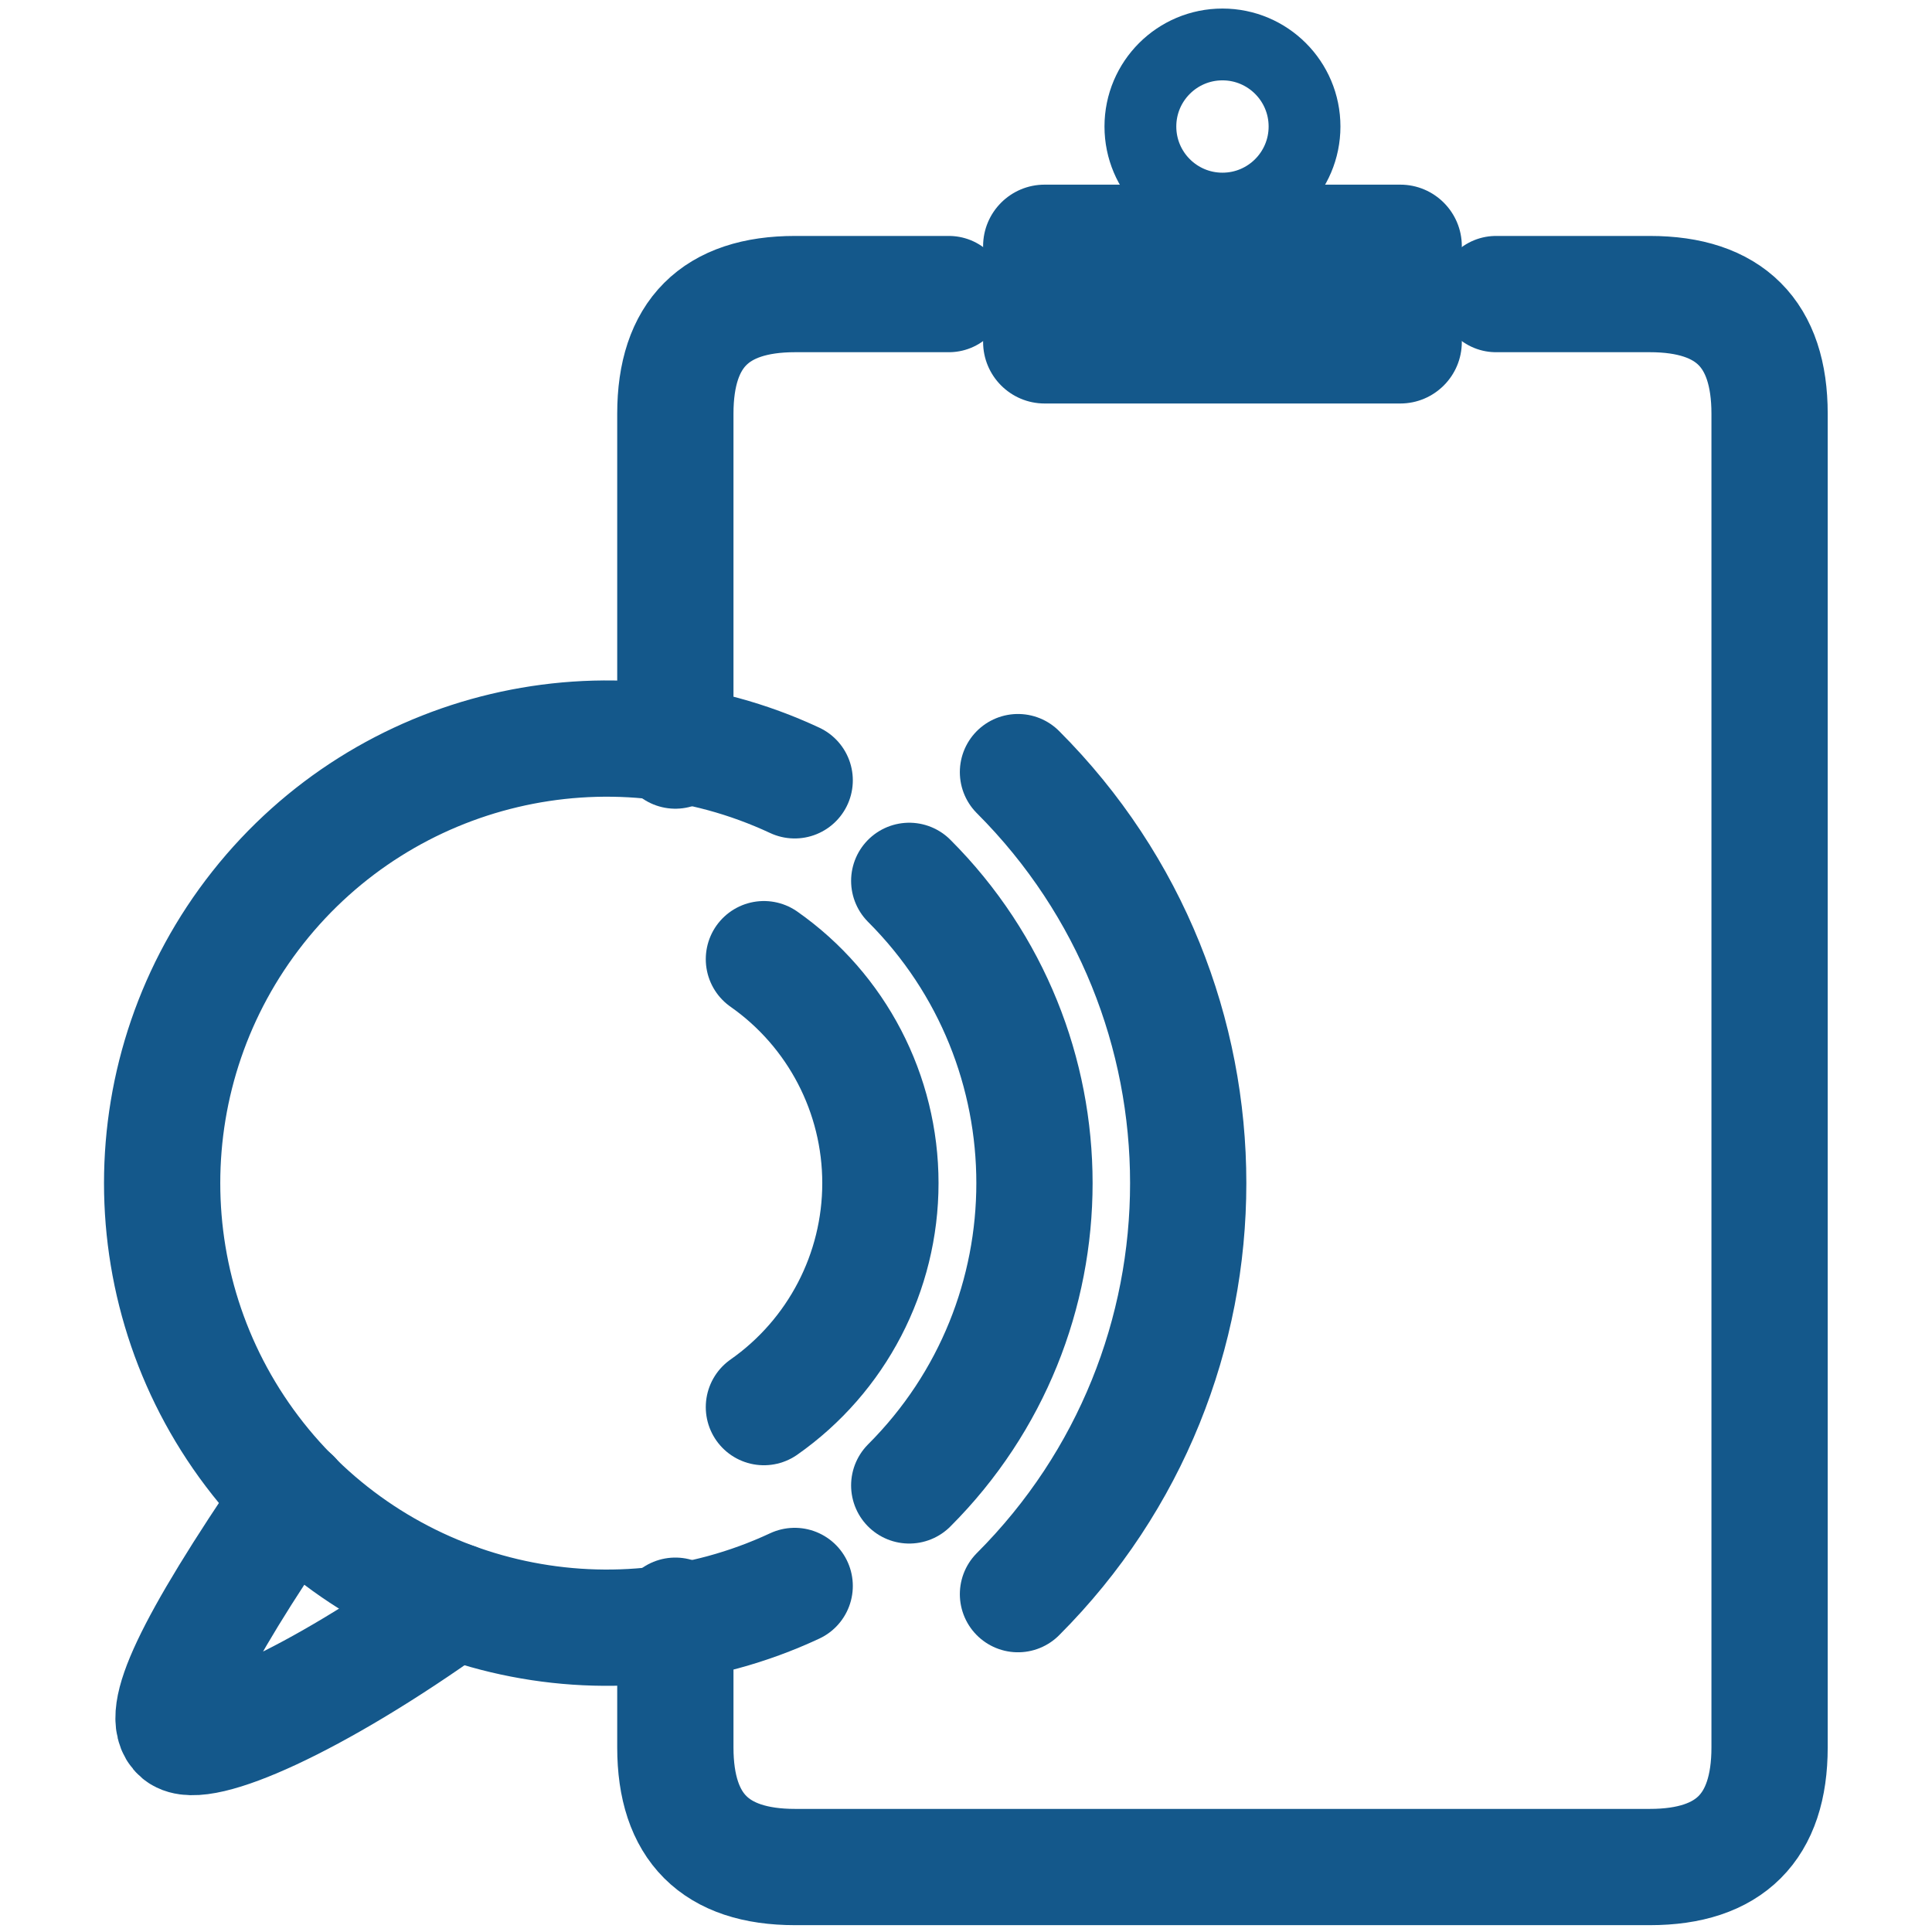
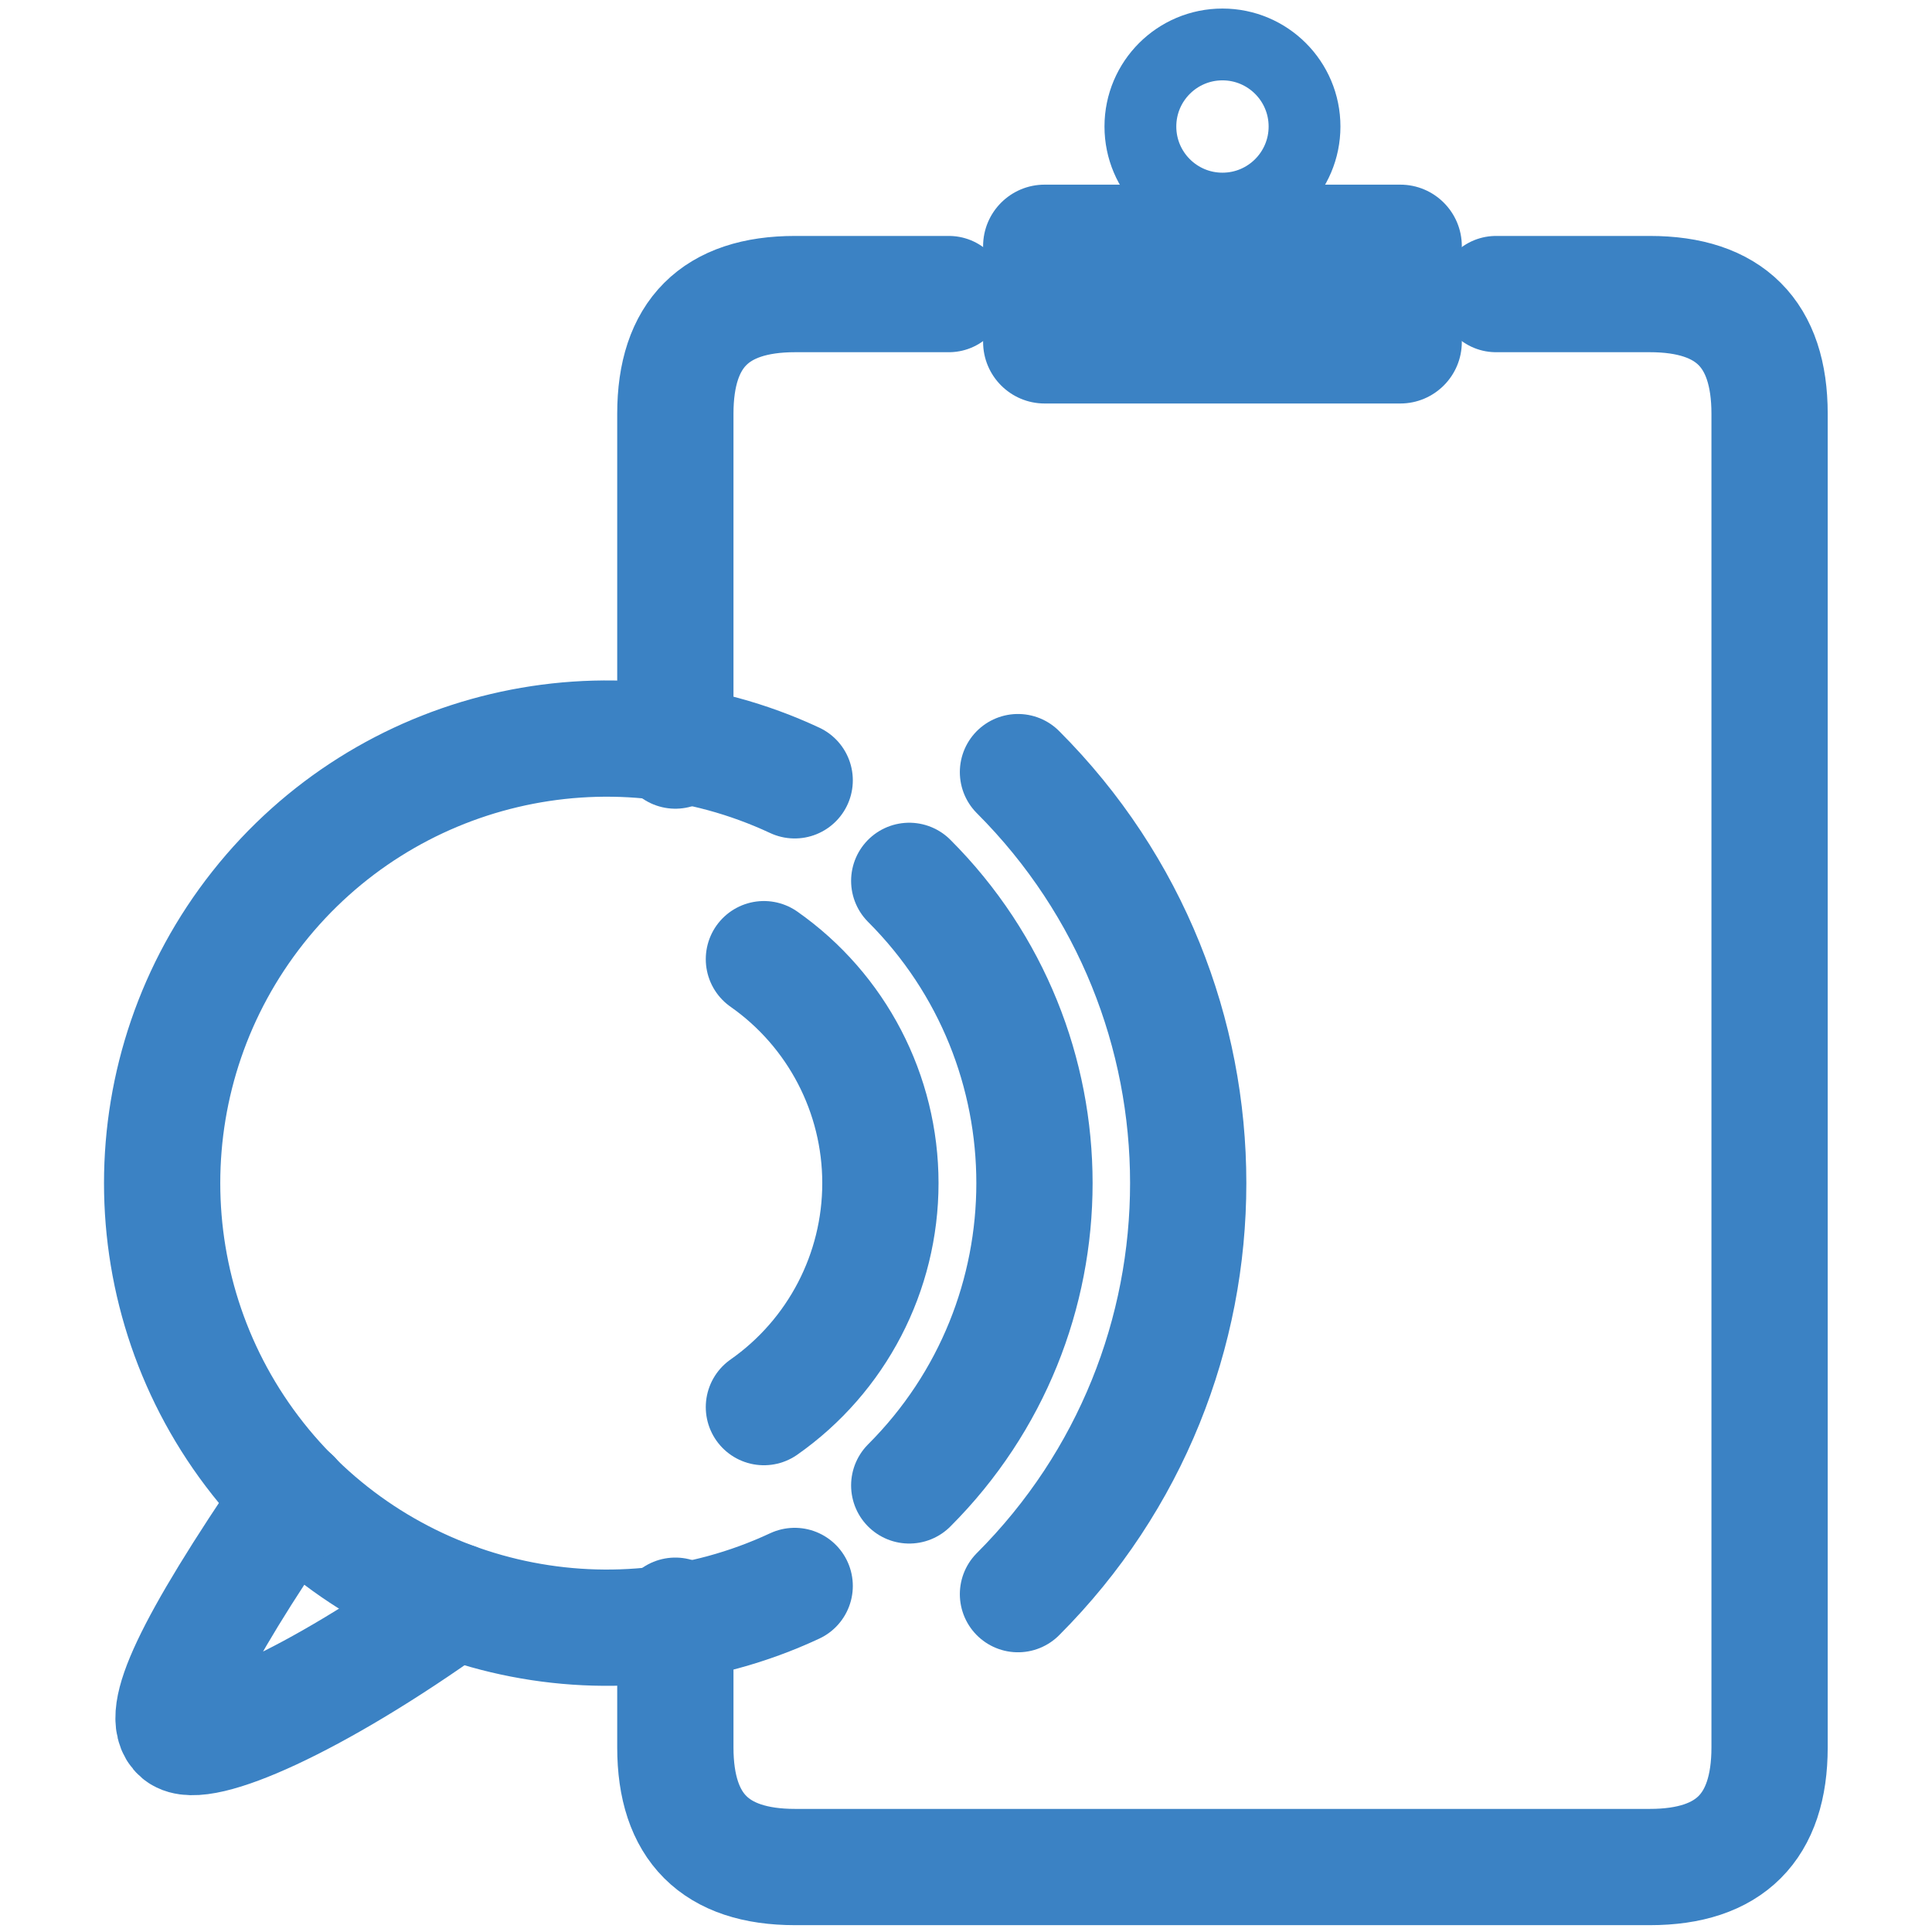
- <svg xmlns="http://www.w3.org/2000/svg" viewBox="5.25 -0.6 56.5 56.5" fill="none" stroke="#14588b" stroke-width="3.4" stroke-linecap="round" stroke-linejoin="round">
+ <svg xmlns="http://www.w3.org/2000/svg" viewBox="5.25 -0.6 56.5 56.5" fill="none" stroke="#3b82c4" stroke-width="3.4" stroke-linecap="round" stroke-linejoin="round">
  <path d="M25 21.35 V11.5 Q25 8 28.5 8 H33" />
  <path d="M49 8 H53.5 Q57 8 57 11.5 V50.5 Q57 54 53.5 54 H28.5 Q25 54 25 50.5 V46.65" />
-   <rect x="34" y="4.8" width="14" height="6.4" rx="1.8" fill="#14588b" stroke="none" />
+   <rect x="34" y="4.8" width="14" height="6.4" rx="1.8" fill="#3b82c4" stroke="none" />
  <circle cx="41" cy="3.1" r="2.4" stroke-width="2.1" />
  <path d="M28.49 45.78 A13 13 0 1 1 28.49 22.22" />
  <path d="M13.81 43.19 C10.8 47.6, 9.9 49.6, 10.5 50.1 C11.1 50.6, 14.4 49.2, 18.55 46.22" />
  <path d="M27.59 27.45 A8 8 0 0 1 27.59 40.55" />
  <path d="M31.84 25.16 A12.5 12.5 0 0 1 31.84 42.84" />
  <path d="M35.02 21.98 A17 17 0 0 1 35.02 46.02" />
</svg>
